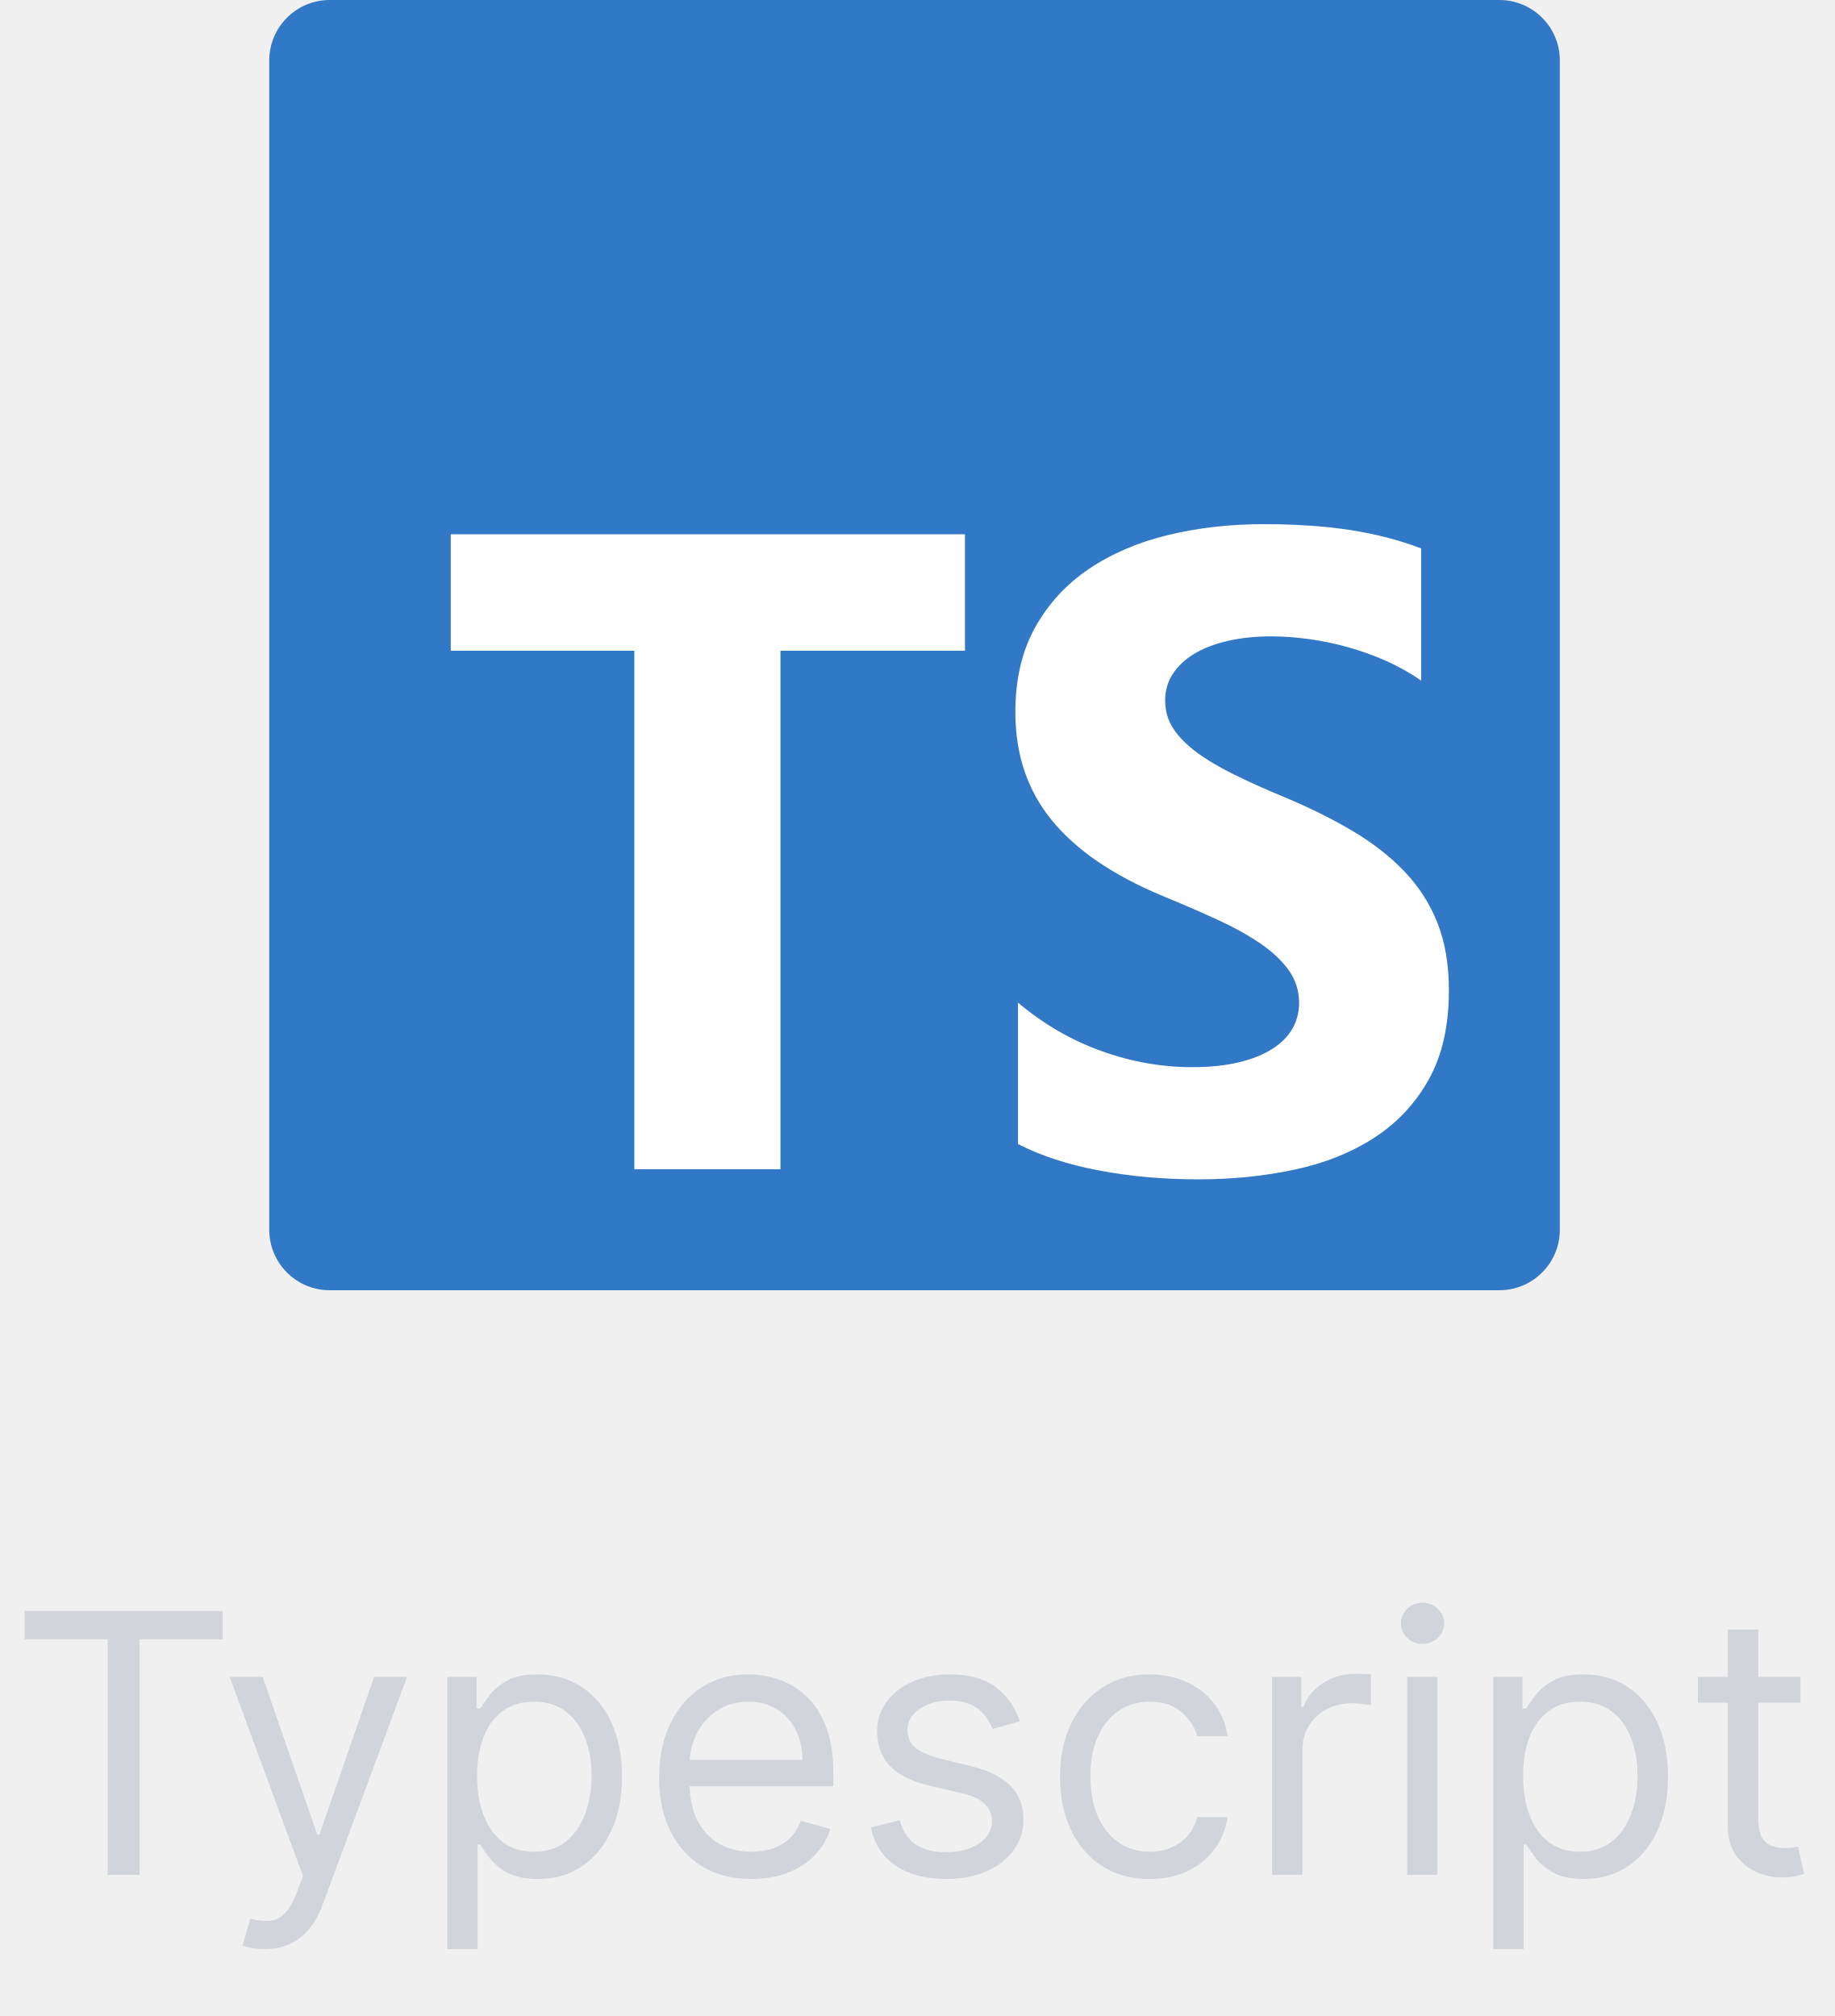
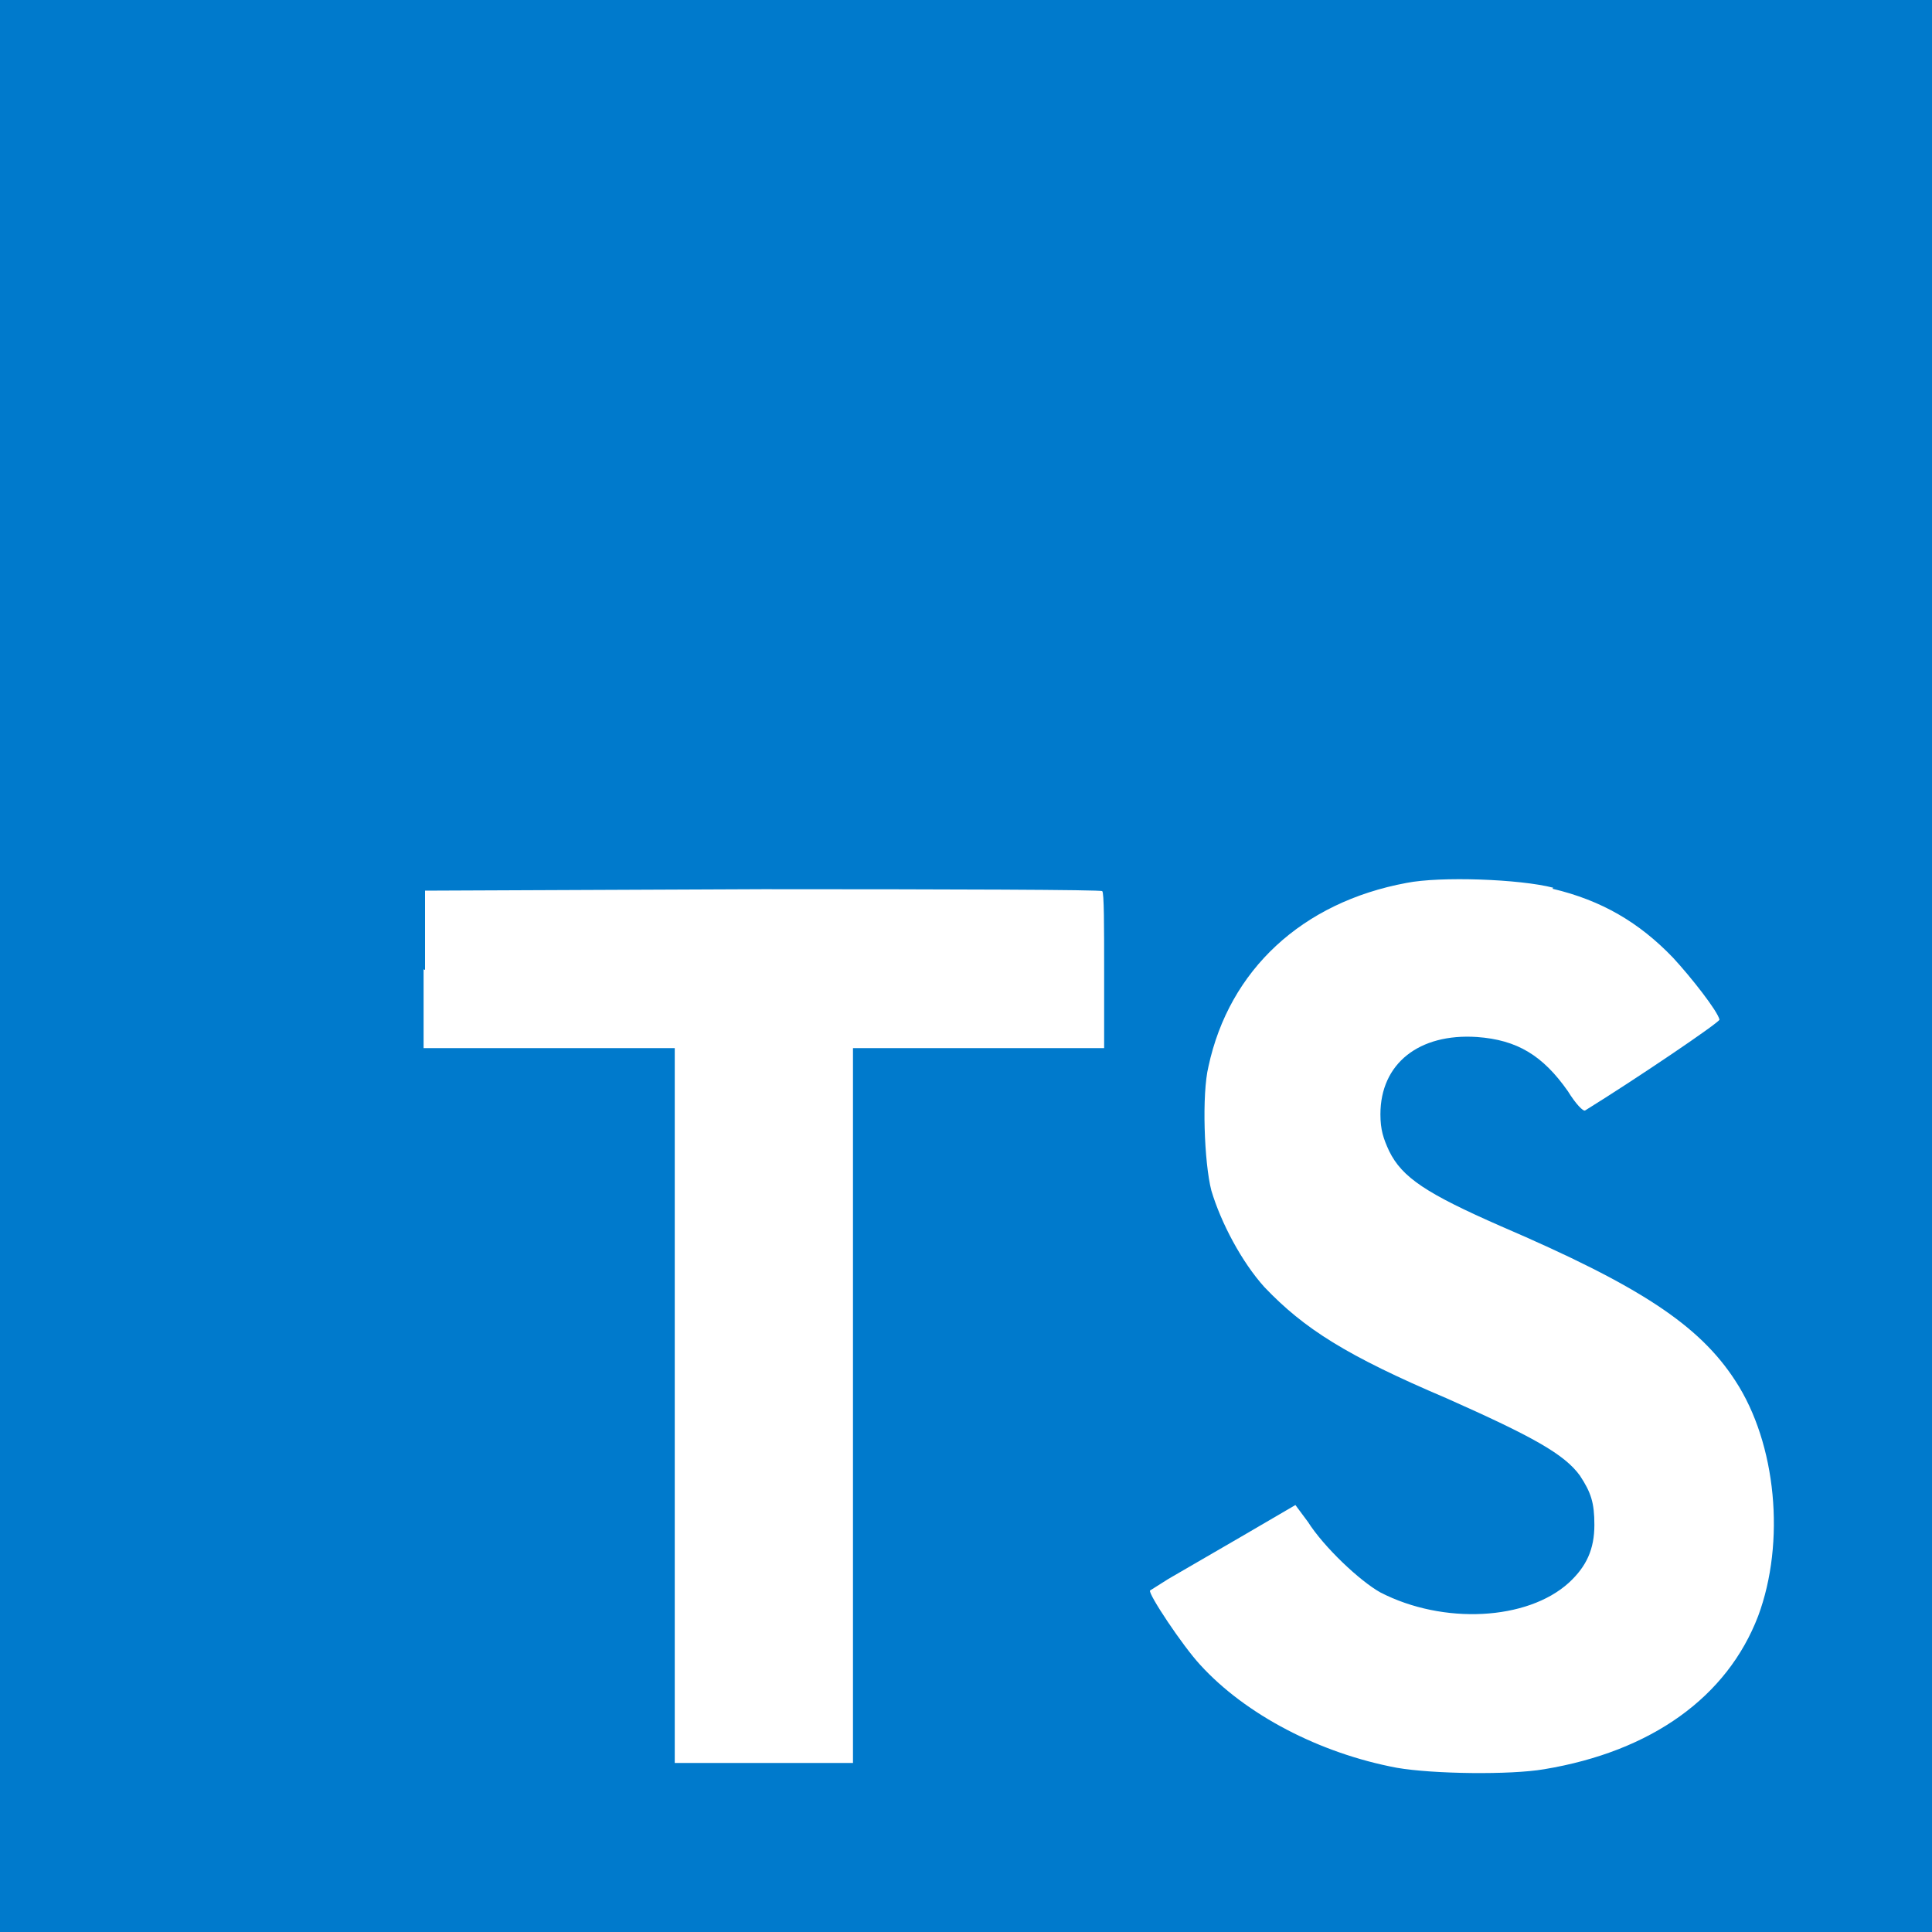
- <svg xmlns="http://www.w3.org/2000/svg" width="91" height="100" viewBox="0 0 91 100" fill="none">
-   <g clip-path="url(#clip0_119_223)">
-     <g clip-path="url(#clip1_119_223)">
-       <path d="M74.353 0H16.353C14.696 0 13.353 1.343 13.353 3V61C13.353 62.657 14.696 64 16.353 64H74.353C76.01 64 77.353 62.657 77.353 61V3C77.353 1.343 76.01 0 74.353 0Z" fill="#3178C6" />
-       <path fill-rule="evenodd" clip-rule="evenodd" d="M50.484 49.734V56.747C51.62 57.331 52.964 57.77 54.515 58.062C56.067 58.354 57.702 58.5 59.421 58.5C61.096 58.5 62.687 58.34 64.195 58.018C65.703 57.697 67.024 57.167 68.16 56.429C69.296 55.691 70.196 54.727 70.859 53.536C71.522 52.346 71.853 50.873 71.853 49.12C71.853 47.849 71.663 46.735 71.285 45.778C70.906 44.821 70.36 43.97 69.646 43.225C68.933 42.48 68.076 41.812 67.079 41.22C66.081 40.628 64.956 40.069 63.703 39.544C62.785 39.164 61.962 38.795 61.234 38.437C60.506 38.079 59.887 37.714 59.377 37.341C58.867 36.968 58.474 36.574 58.197 36.158C57.92 35.741 57.782 35.27 57.782 34.744C57.782 34.262 57.906 33.827 58.153 33.44C58.401 33.053 58.751 32.721 59.202 32.443C59.654 32.166 60.207 31.95 60.863 31.797C61.518 31.643 62.246 31.566 63.048 31.566C63.63 31.566 64.246 31.61 64.894 31.698C65.542 31.786 66.194 31.921 66.85 32.103C67.505 32.286 68.142 32.516 68.761 32.794C69.38 33.071 69.952 33.393 70.477 33.758V27.205C69.413 26.796 68.251 26.493 66.992 26.296C65.731 26.099 64.286 26 62.654 26C60.994 26 59.421 26.179 57.935 26.537C56.449 26.895 55.142 27.454 54.013 28.213C52.884 28.973 51.992 29.941 51.336 31.117C50.681 32.293 50.353 33.7 50.353 35.336C50.353 37.425 50.954 39.207 52.156 40.683C53.357 42.159 55.182 43.408 57.629 44.431C58.59 44.825 59.486 45.212 60.316 45.592C61.147 45.972 61.864 46.366 62.469 46.776C63.073 47.185 63.55 47.63 63.9 48.112C64.249 48.594 64.424 49.142 64.424 49.756C64.424 50.209 64.315 50.629 64.097 51.016C63.878 51.403 63.547 51.739 63.102 52.024C62.658 52.309 62.105 52.532 61.442 52.693C60.779 52.853 60.003 52.934 59.115 52.934C57.6 52.934 56.099 52.667 54.614 52.133C53.128 51.6 51.751 50.8 50.484 49.734ZM38.704 32.277H47.853V26.5H22.353V32.277H31.457V58H38.704V32.277Z" fill="white" />
-     </g>
-     <path d="M1.222 81.315V79.909H11.04V81.315H6.924V93H5.339V81.315H1.222ZM13.129 96.682C12.873 96.682 12.646 96.66 12.445 96.618C12.245 96.579 12.106 96.541 12.03 96.503L12.413 95.173C12.78 95.267 13.104 95.301 13.385 95.276C13.666 95.25 13.915 95.124 14.133 94.898C14.354 94.677 14.557 94.317 14.74 93.818L15.021 93.051L11.39 83.182H13.027L15.737 91.006H15.839L18.55 83.182H20.186L16.018 94.432C15.831 94.939 15.599 95.359 15.322 95.691C15.045 96.028 14.723 96.277 14.356 96.439C13.994 96.601 13.585 96.682 13.129 96.682ZM22.177 96.682V83.182H23.634V84.742H23.813C23.924 84.571 24.078 84.354 24.274 84.09C24.474 83.821 24.759 83.582 25.13 83.374C25.505 83.16 26.012 83.054 26.651 83.054C27.478 83.054 28.207 83.261 28.838 83.674C29.468 84.087 29.96 84.673 30.314 85.432C30.668 86.19 30.845 87.085 30.845 88.117C30.845 89.156 30.668 90.058 30.314 90.82C29.96 91.579 29.47 92.167 28.844 92.585C28.218 92.998 27.495 93.204 26.677 93.204C26.046 93.204 25.541 93.1 25.162 92.891C24.783 92.678 24.491 92.438 24.286 92.169C24.082 91.896 23.924 91.671 23.813 91.492H23.686V96.682H22.177ZM23.66 88.091C23.66 88.832 23.769 89.487 23.986 90.053C24.203 90.616 24.521 91.057 24.938 91.376C25.356 91.692 25.867 91.849 26.473 91.849C27.103 91.849 27.63 91.683 28.051 91.351C28.477 91.014 28.797 90.562 29.01 89.996C29.227 89.425 29.336 88.79 29.336 88.091C29.336 87.401 29.23 86.778 29.017 86.224C28.808 85.666 28.49 85.225 28.064 84.901C27.642 84.573 27.112 84.409 26.473 84.409C25.859 84.409 25.343 84.565 24.926 84.876C24.508 85.183 24.193 85.613 23.98 86.167C23.767 86.717 23.66 87.358 23.66 88.091ZM37.262 93.204C36.316 93.204 35.5 92.996 34.814 92.578C34.132 92.156 33.606 91.568 33.235 90.814C32.869 90.055 32.686 89.173 32.686 88.168C32.686 87.162 32.869 86.276 33.235 85.508C33.606 84.737 34.122 84.136 34.782 83.706C35.447 83.271 36.222 83.054 37.109 83.054C37.62 83.054 38.125 83.139 38.624 83.31C39.122 83.48 39.576 83.757 39.985 84.141C40.394 84.52 40.72 85.023 40.963 85.649C41.206 86.276 41.328 87.047 41.328 87.963V88.602H33.76V87.298H39.794C39.794 86.744 39.683 86.25 39.461 85.815C39.244 85.381 38.933 85.038 38.528 84.786C38.127 84.535 37.654 84.409 37.109 84.409C36.508 84.409 35.988 84.558 35.549 84.856C35.115 85.151 34.78 85.534 34.546 86.007C34.311 86.48 34.194 86.987 34.194 87.528V88.398C34.194 89.139 34.322 89.768 34.578 90.283C34.838 90.795 35.198 91.185 35.658 91.453C36.118 91.717 36.653 91.849 37.262 91.849C37.659 91.849 38.017 91.794 38.336 91.683C38.66 91.568 38.939 91.398 39.173 91.172C39.408 90.942 39.589 90.656 39.717 90.315L41.174 90.724C41.021 91.219 40.763 91.653 40.401 92.028C40.039 92.399 39.591 92.689 39.059 92.898C38.526 93.102 37.927 93.204 37.262 93.204ZM50.577 85.381L49.222 85.764C49.137 85.538 49.011 85.319 48.845 85.106C48.683 84.888 48.461 84.71 48.18 84.569C47.899 84.428 47.539 84.358 47.1 84.358C46.499 84.358 45.998 84.496 45.597 84.773C45.201 85.046 45.003 85.394 45.003 85.815C45.003 86.19 45.139 86.487 45.412 86.704C45.685 86.921 46.111 87.102 46.691 87.247L48.148 87.605C49.026 87.818 49.68 88.144 50.11 88.583C50.541 89.018 50.756 89.578 50.756 90.264C50.756 90.827 50.594 91.329 50.27 91.773C49.95 92.216 49.503 92.565 48.928 92.821C48.352 93.077 47.684 93.204 46.921 93.204C45.919 93.204 45.09 92.987 44.434 92.553C43.778 92.118 43.362 91.483 43.188 90.648L44.62 90.29C44.756 90.818 45.014 91.215 45.393 91.479C45.776 91.743 46.277 91.875 46.895 91.875C47.598 91.875 48.157 91.726 48.57 91.428C48.987 91.125 49.196 90.763 49.196 90.341C49.196 90 49.077 89.715 48.838 89.484C48.6 89.25 48.233 89.075 47.739 88.96L46.102 88.577C45.203 88.364 44.543 88.033 44.121 87.586C43.703 87.134 43.495 86.57 43.495 85.892C43.495 85.338 43.65 84.848 43.961 84.422C44.276 83.996 44.705 83.661 45.246 83.418C45.791 83.175 46.409 83.054 47.1 83.054C48.071 83.054 48.834 83.267 49.388 83.693C49.946 84.119 50.343 84.682 50.577 85.381ZM57.015 93.204C56.095 93.204 55.302 92.987 54.638 92.553C53.973 92.118 53.461 91.519 53.103 90.756C52.745 89.994 52.566 89.122 52.566 88.142C52.566 87.145 52.75 86.265 53.116 85.502C53.487 84.735 54.002 84.136 54.663 83.706C55.328 83.271 56.103 83.054 56.99 83.054C57.68 83.054 58.302 83.182 58.856 83.438C59.41 83.693 59.864 84.051 60.218 84.511C60.571 84.972 60.791 85.508 60.876 86.122H59.368C59.252 85.675 58.997 85.278 58.6 84.933C58.209 84.584 57.68 84.409 57.015 84.409C56.427 84.409 55.912 84.562 55.468 84.869C55.029 85.172 54.687 85.6 54.439 86.154C54.196 86.704 54.075 87.349 54.075 88.091C54.075 88.849 54.194 89.51 54.433 90.072C54.676 90.635 55.017 91.072 55.456 91.383C55.899 91.694 56.419 91.849 57.015 91.849C57.407 91.849 57.763 91.781 58.083 91.645C58.402 91.508 58.673 91.312 58.895 91.057C59.116 90.801 59.274 90.494 59.368 90.136H60.876C60.791 90.716 60.58 91.238 60.243 91.702C59.911 92.163 59.47 92.529 58.92 92.802C58.375 93.07 57.74 93.204 57.015 93.204ZM63.081 93V83.182H64.539V84.665H64.641C64.82 84.179 65.144 83.785 65.613 83.482C66.081 83.18 66.61 83.028 67.198 83.028C67.309 83.028 67.447 83.031 67.613 83.035C67.779 83.039 67.905 83.046 67.99 83.054V84.588C67.939 84.575 67.822 84.556 67.639 84.531C67.46 84.501 67.27 84.486 67.07 84.486C66.593 84.486 66.167 84.586 65.792 84.786C65.421 84.982 65.127 85.255 64.909 85.604C64.696 85.95 64.59 86.344 64.59 86.787V93H63.081ZM69.779 93V83.182H71.287V93H69.779ZM70.546 81.546C70.252 81.546 69.998 81.445 69.785 81.245C69.576 81.045 69.472 80.804 69.472 80.523C69.472 80.242 69.576 80.001 69.785 79.8C69.998 79.6 70.252 79.5 70.546 79.5C70.84 79.5 71.091 79.6 71.3 79.8C71.513 80.001 71.62 80.242 71.62 80.523C71.62 80.804 71.513 81.045 71.3 81.245C71.091 81.445 70.84 81.546 70.546 81.546ZM74.05 96.682V83.182H75.507V84.742H75.686C75.797 84.571 75.951 84.354 76.147 84.09C76.347 83.821 76.632 83.582 77.003 83.374C77.378 83.16 77.885 83.054 78.525 83.054C79.351 83.054 80.08 83.261 80.711 83.674C81.341 84.087 81.834 84.673 82.187 85.432C82.541 86.19 82.718 87.085 82.718 88.117C82.718 89.156 82.541 90.058 82.187 90.82C81.834 91.579 81.343 92.167 80.717 92.585C80.091 92.998 79.368 93.204 78.55 93.204C77.919 93.204 77.415 93.1 77.035 92.891C76.656 92.678 76.364 92.438 76.159 92.169C75.955 91.896 75.797 91.671 75.686 91.492H75.559V96.682H74.05ZM75.533 88.091C75.533 88.832 75.642 89.487 75.859 90.053C76.076 90.616 76.394 91.057 76.811 91.376C77.229 91.692 77.74 91.849 78.346 91.849C78.976 91.849 79.502 91.683 79.924 91.351C80.35 91.014 80.67 90.562 80.883 89.996C81.1 89.425 81.209 88.79 81.209 88.091C81.209 87.401 81.103 86.778 80.89 86.224C80.681 85.666 80.363 85.225 79.937 84.901C79.515 84.573 78.985 84.409 78.346 84.409C77.732 84.409 77.216 84.565 76.799 84.876C76.381 85.183 76.066 85.613 75.853 86.167C75.64 86.717 75.533 87.358 75.533 88.091ZM89.289 83.182V84.46H84.201V83.182H89.289ZM85.684 80.829H87.192V90.188C87.192 90.614 87.254 90.933 87.377 91.146C87.505 91.355 87.667 91.496 87.863 91.568C88.064 91.636 88.275 91.671 88.496 91.671C88.662 91.671 88.799 91.662 88.905 91.645C89.012 91.624 89.097 91.606 89.161 91.594L89.468 92.949C89.365 92.987 89.223 93.026 89.04 93.064C88.856 93.106 88.624 93.128 88.343 93.128C87.917 93.128 87.499 93.036 87.09 92.853C86.685 92.67 86.348 92.391 86.08 92.016C85.816 91.641 85.684 91.168 85.684 90.597V80.829Z" fill="#D1D5DB" />
-   </g>
-   <defs>
-     <clipPath id="clip0_119_223">
-       <rect width="90" height="100" fill="white" transform="translate(0.353027)" />
-     </clipPath>
-     <clipPath id="clip1_119_223">
-       <rect width="64" height="64" fill="white" transform="translate(13.353)" />
-     </clipPath>
-   </defs>
+ <svg xmlns="http://www.w3.org/2000/svg" id="Layer_1" viewBox="0 0 400 400" width="2500" height="2500">
+   <style>.st0{fill:#007acc}.st1{fill:#fff}</style>
+   <path class="st0" d="M0 200V0h400v400H0" />
+   <path class="st1" d="M87.7 200.7V217h52v148h36.9V217h52v-16c0-9 0-16.3-.4-16.5 0-.3-31.7-.4-70.2-.4l-70 .3v16.4l-.3-.1zM321.4 184c10.2 2.4 18 7 25 14.3 3.7 4 9.2 11 9.6 12.8 0 .6-17.3 12.3-27.8 18.8-.4.3-2-1.4-3.6-4-5.2-7.4-10.5-10.6-18.8-11.2-12-.8-20 5.5-20 16 0 3.2.6 5 1.8 7.6 2.7 5.5 7.7 8.8 23.2 15.6 28.6 12.3 41 20.4 48.5 32 8.5 13 10.4 33.4 4.7 48.7-6.4 16.7-22 28-44.3 31.7-7 1.2-23 1-30.5-.3-16-3-31.3-11-40.7-21.3-3.7-4-10.8-14.7-10.4-15.4l3.8-2.4 15-8.7 11.3-6.6 2.6 3.5c3.3 5.2 10.7 12.2 15 14.6 13 6.7 30.4 5.8 39-2 3.7-3.4 5.3-7 5.3-12 0-4.6-.7-6.7-3-10.2-3.2-4.4-9.6-8-27.6-16-20.7-8.8-29.5-14.4-37.7-23-4.7-5.2-9-13.3-11-20-1.5-5.8-2-20-.6-25.7 4.3-20 19.4-34 41-38 7-1.4 23.5-.8 30.4 1l-.2.2z" />
</svg>
